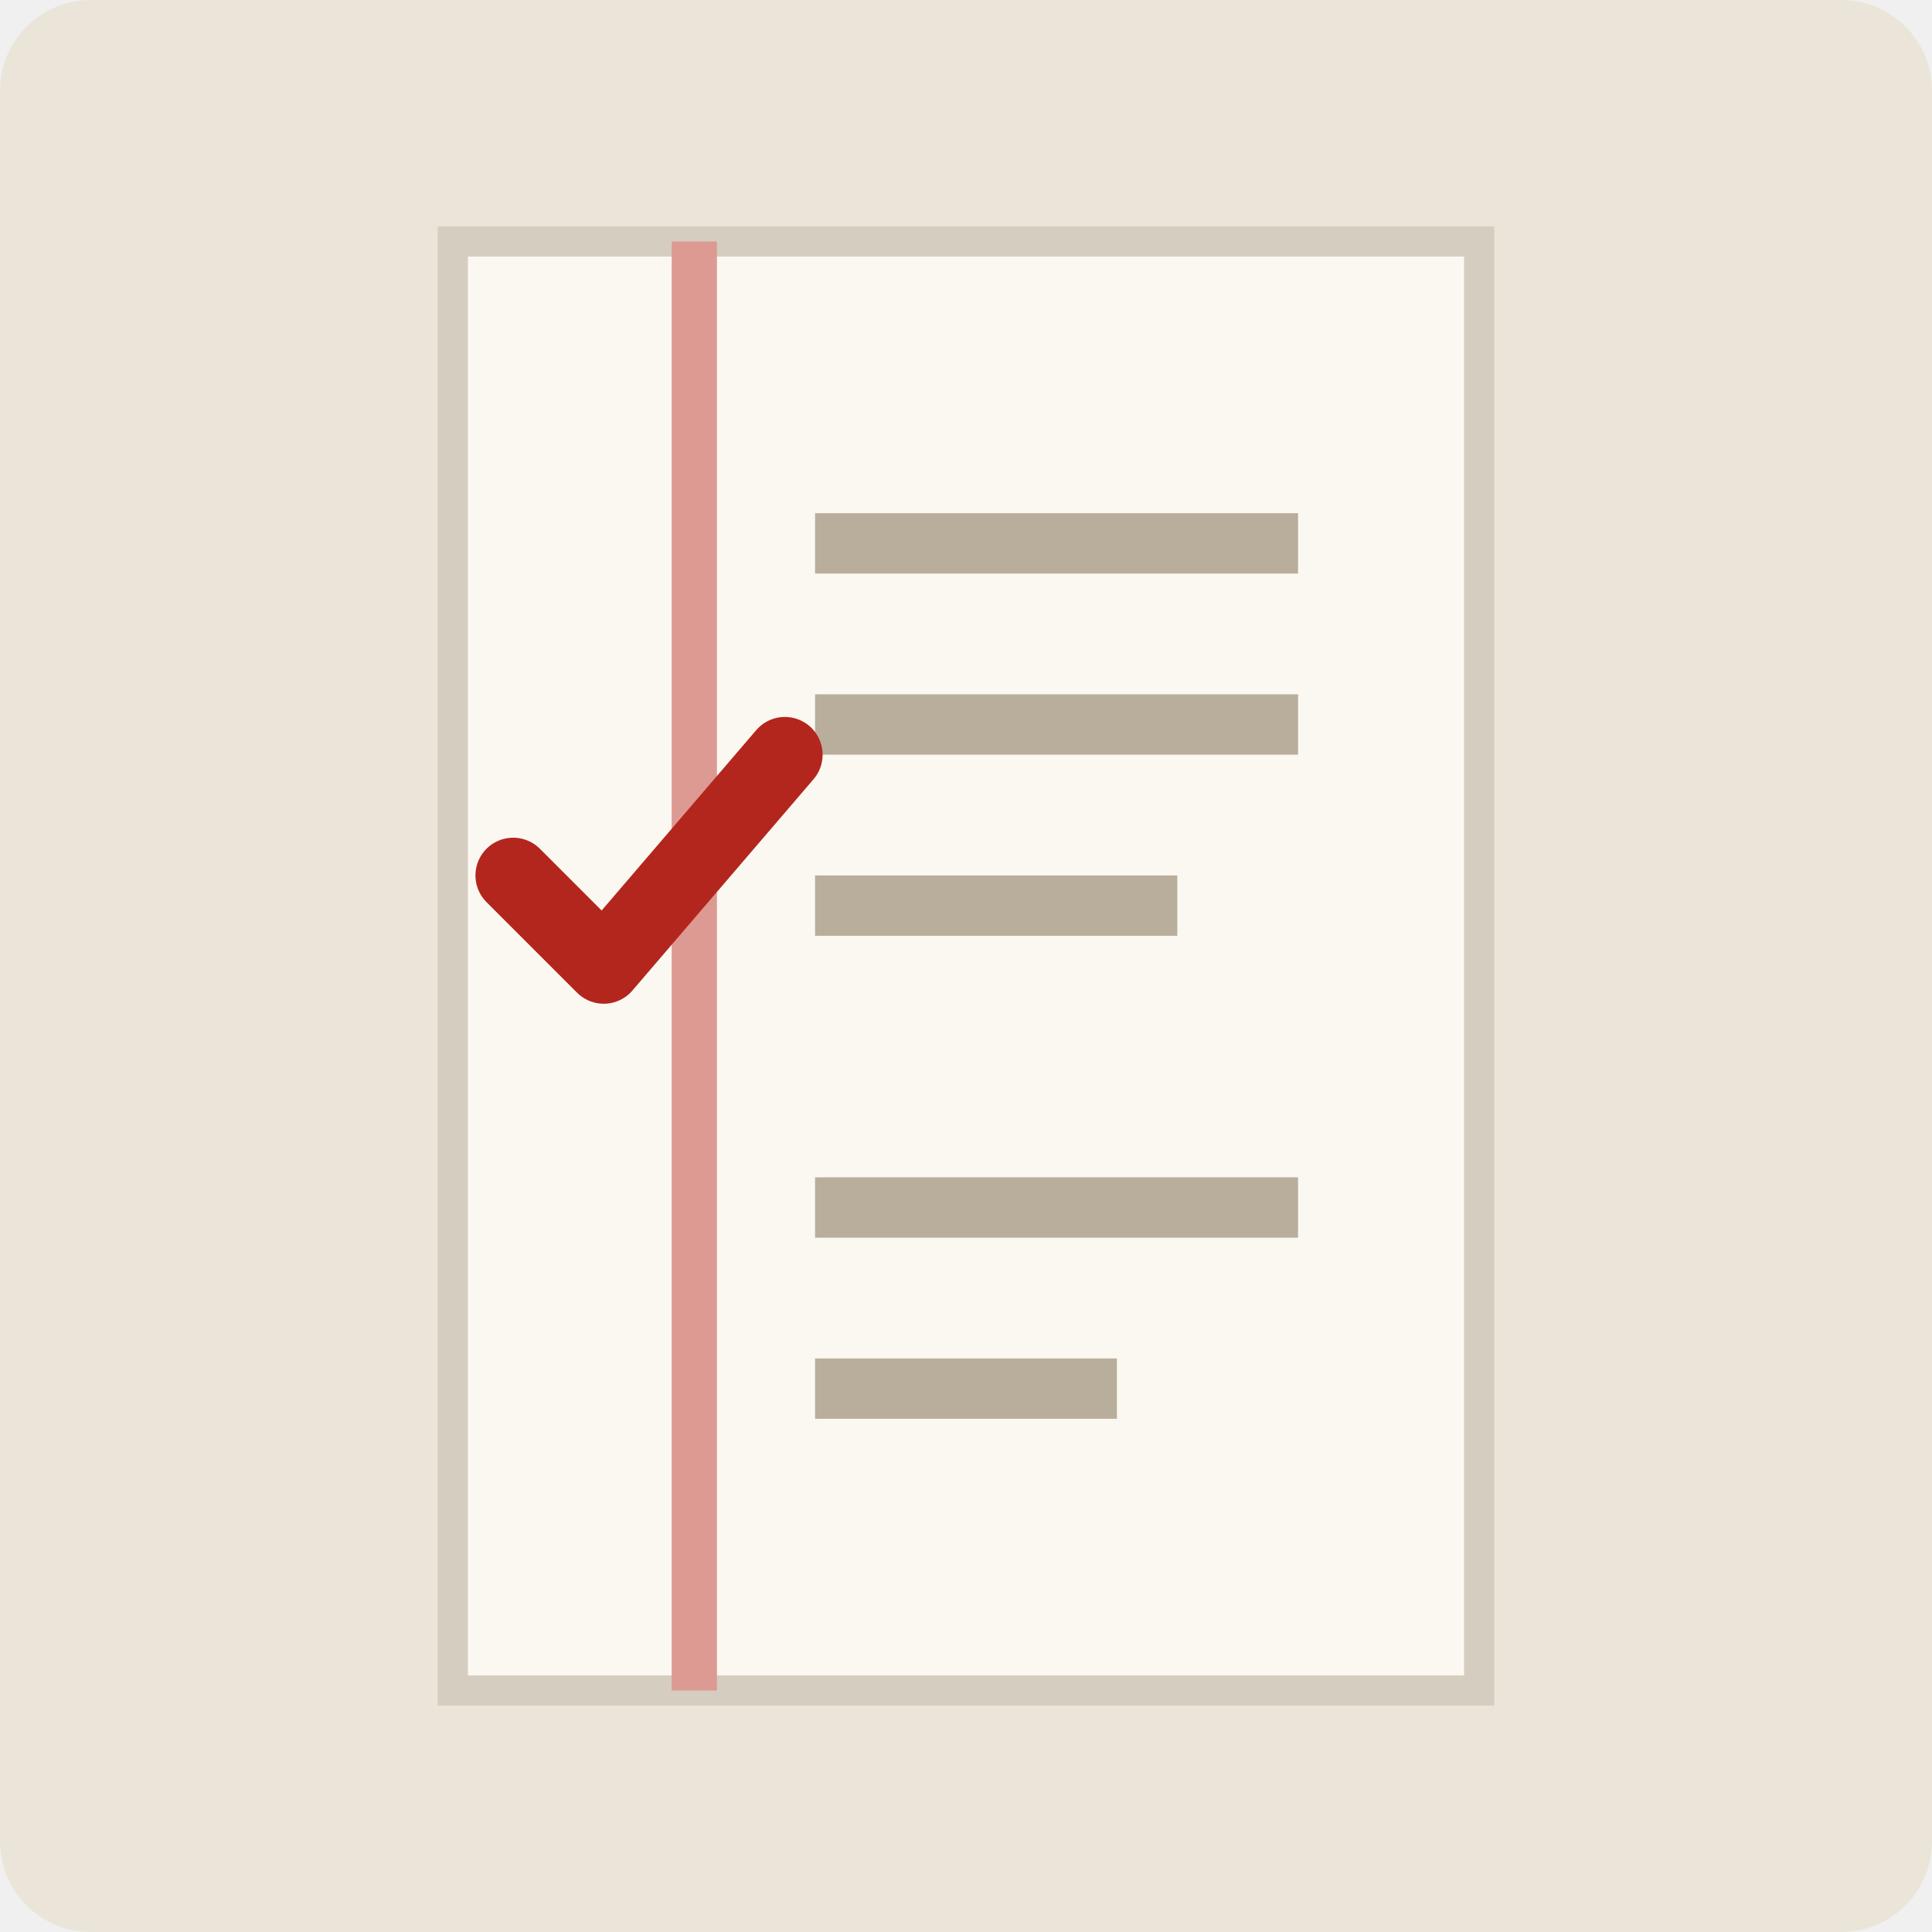
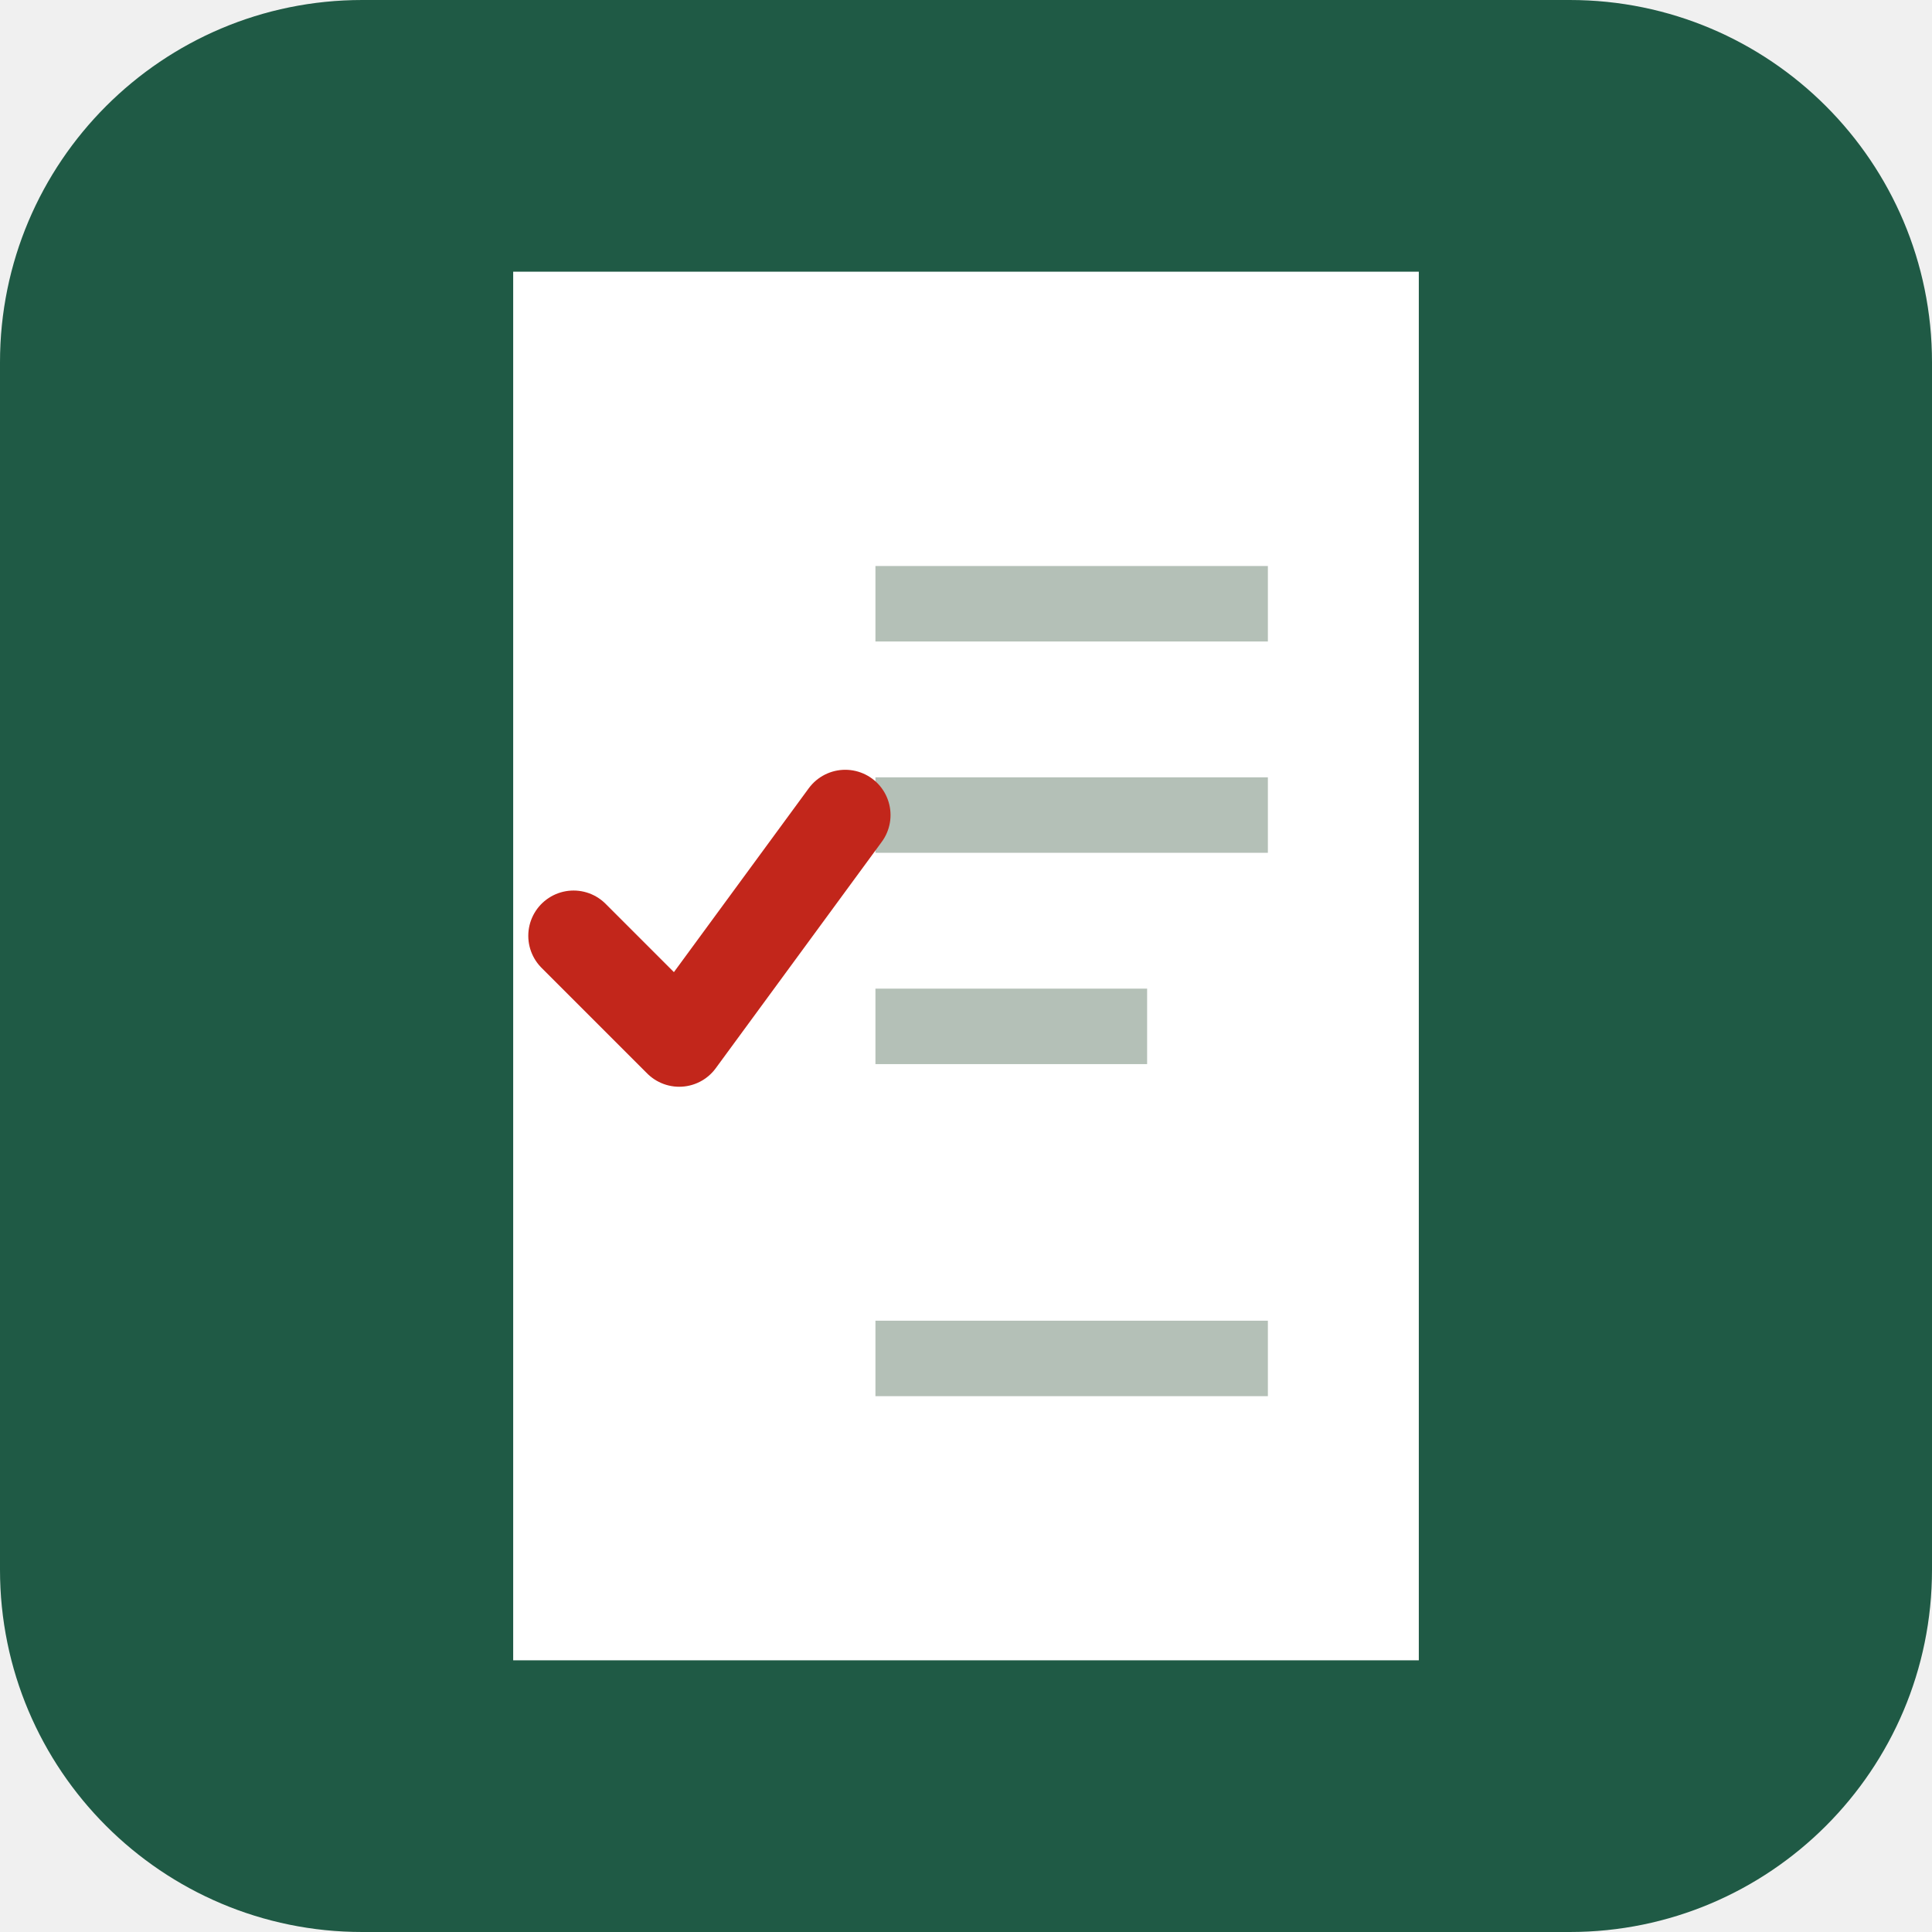
<svg xmlns="http://www.w3.org/2000/svg" viewBox="0 0 64 64">
-   <rect width="64" height="64" rx="3" fill="#ebe5d9" />
-   <path d="M15 8h34v48H15z" fill="#fbf8f1" stroke="#d5cdbf" />
-   <path d="M23 8v48" stroke="#dc9a93" stroke-width="1.5" />
-   <path d="M27 18h16M27 24h16M27 30h12M27 40h16M27 46h10" stroke="#b9ae9c" stroke-width="2" />
-   <path d="M17 29l3 3 6-7" fill="none" stroke="#b3261e" stroke-width="2.5" stroke-linecap="round" stroke-linejoin="round" />
+   <rect width="64" height="64" rx="12" fill="#1f5a45" />
+   <path d="M17 9h30v46H17z" fill="#fff" />
+   <path d="M29 20h13M29 27h13M29 34h9M29 45h13" stroke="#b4c0b7" stroke-width="2.5" />
+   <path d="M19 31l3.5 3.5L28 27" fill="none" stroke="#c2261b" stroke-width="3" stroke-linecap="round" stroke-linejoin="round" />
</svg>
